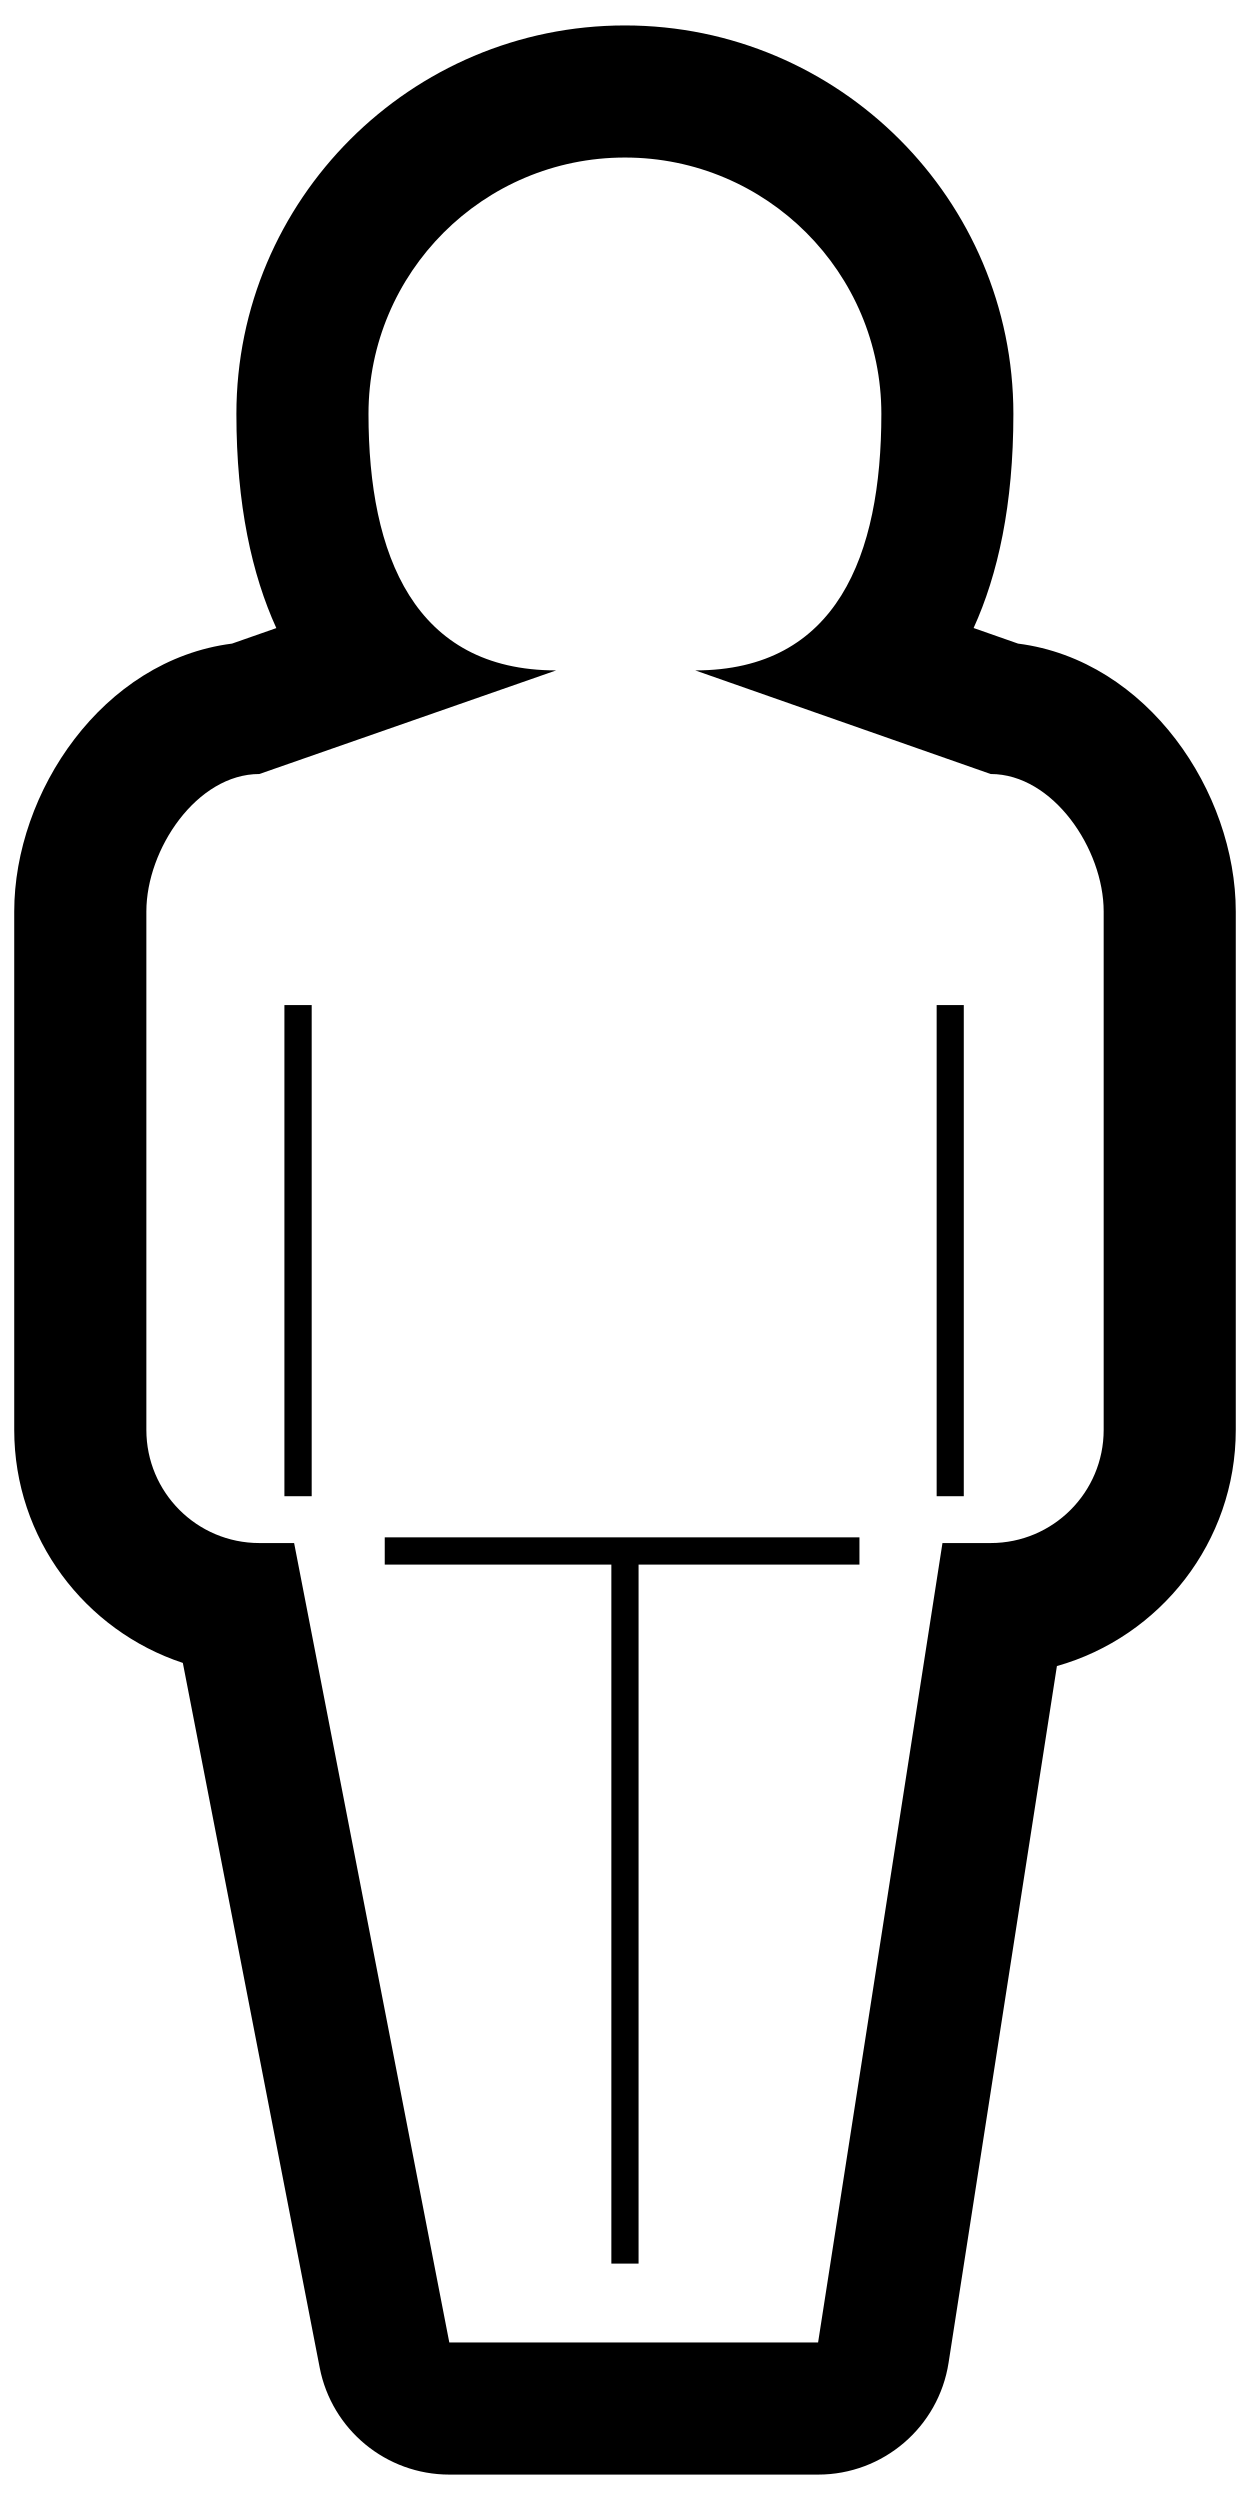
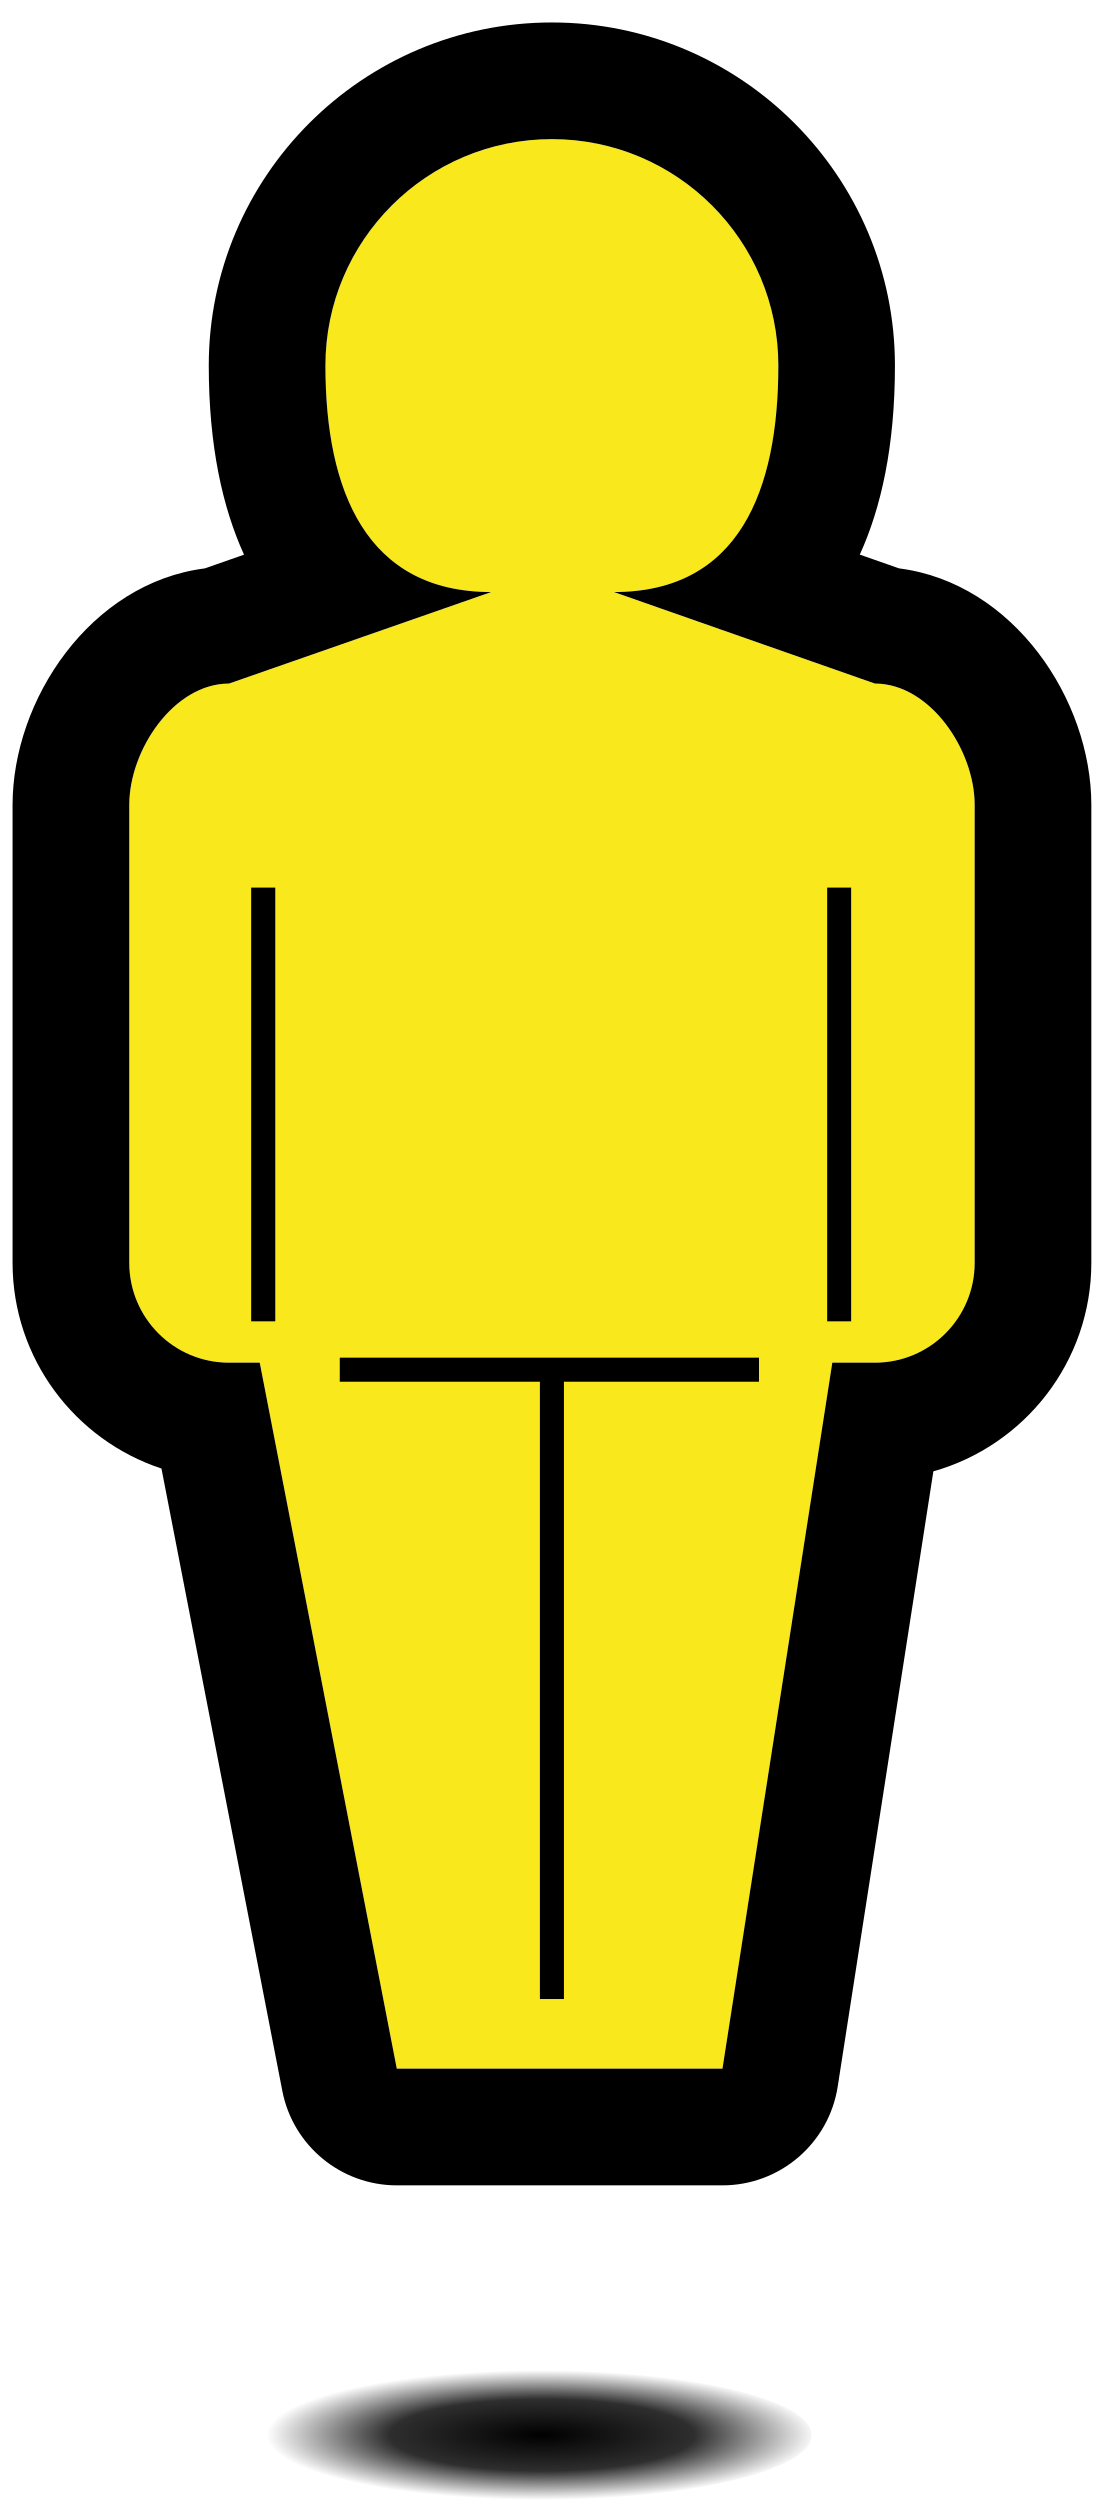
- <svg xmlns="http://www.w3.org/2000/svg" width="34px" height="68px" viewBox="0 0 34 68" version="1.1">
-   <defs />
+ <svg xmlns="http://www.w3.org/2000/svg" width="34px" height="77px" viewBox="0 0 34 77" version="1.1">
+   <defs>
+     <radialGradient cx="51.1%" cy="50%" fx="51.1%" fy="50%" r="50%" id="radialGradient-1">
+       <stop stop-color="#000000" stop-opacity="1.054" offset="0%" />
+       <stop stop-color="#000000" offset="0%" />
+       <stop stop-color="#000000" stop-opacity="0.818" offset="55.306%" />
+       <stop stop-color="#000000" stop-opacity="0" offset="100%" />
+     </radialGradient>
+   </defs>
  <g id="Page-1" stroke="none" stroke-width="1" fill="none" fill-rule="evenodd">
-     <g id="noun_14741_cc" fill="#000000">
-       <g id="Your_Icon">
-         <path d="M27.691,17.506 L26.482,17.082 C27.144,15.627 27.564,13.732 27.564,11.26 C27.564,5.432 22.824,0.692 16.998,0.692 C11.17,0.692 6.43,5.432 6.43,11.26 C6.43,13.733 6.854,15.629 7.516,17.084 L6.311,17.506 C2.786,17.955 0.387,21.549 0.387,24.793 L0.387,38.893 C0.387,41.846 2.313,44.354 4.973,45.231 L8.696,64.401 C9.024,66.09 10.505,67.309 12.221,67.309 L22.252,67.309 C24.022,67.309 25.529,66.018 25.801,64.268 L28.748,45.317 C31.551,44.526 33.613,41.946 33.613,38.893 L33.613,24.793 C33.613,21.549 31.217,17.957 27.691,17.506 L27.691,17.506 Z M30.02,38.893 C30.02,40.592 28.645,41.971 26.946,41.971 L25.635,41.971 L22.252,63.715 L12.221,63.715 L8,41.971 L7.055,41.971 C5.354,41.971 3.981,40.592 3.981,38.893 L3.981,24.793 C3.981,23.096 5.354,21.053 7.055,21.053 L15.127,18.235 C11.277,18.235 10.023,15.112 10.023,11.26 C10.023,7.408 13.146,4.285 16.998,4.285 C20.85,4.285 23.973,7.408 23.973,11.26 C23.973,15.112 22.762,18.235 18.911,18.235 L26.946,21.053 C28.645,21.053 30.02,23.096 30.02,24.793 L30.02,38.893 L30.02,38.893 Z" id="Shape" />
-         <rect id="Rectangle-path" x="7.736" y="27.338" width="0.742" height="13.359" />
-         <rect id="Rectangle-path" x="25.477" y="27.338" width="0.738" height="13.359" />
-         <path d="M10.465,42.557 L16.629,42.557 L16.629,61.57 L17.369,61.57 L17.369,42.557 L23.377,42.557 L23.377,41.816 L10.465,41.816 L10.465,42.557 Z" id="Shape" />
+     <g id="noun_14741_cc">
+       <path d="M30.02,38.893 C30.02,40.592 28.645,41.971 26.945,41.971 L25.634,41.971 L22.252,63.715 L12.22,63.715 L8,41.971 L7.054,41.971 C5.354,41.971 3.981,40.592 3.981,38.893 L3.981,24.793 C3.981,23.096 5.354,21.053 7.054,21.053 L15.127,18.235 C11.277,18.235 10.023,15.112 10.023,11.26 C10.023,7.408 13.146,4.285 16.997,4.285 C20.849,4.285 23.973,7.408 23.973,11.26 C23.973,15.112 22.762,18.235 18.91,18.235 L26.945,21.053 C28.645,21.053 30.02,23.096 30.02,24.793 L30.02,38.893 L30.02,38.893 Z" id="Shape-path-Copy" fill="#F8E81C" />
+       <g id="Page-1" fill="#000000">
+         <g id="noun_14741_cc">
+           <g id="Your_Icon">
+             <path d="M27.691,17.506 L26.482,17.082 C27.144,15.627 27.564,13.732 27.564,11.26 C27.564,5.432 22.824,0.692 16.998,0.692 C11.17,0.692 6.43,5.432 6.43,11.26 C6.43,13.733 6.854,15.629 7.516,17.084 L6.311,17.506 C2.786,17.955 0.387,21.549 0.387,24.793 L0.387,38.893 C0.387,41.846 2.313,44.354 4.973,45.231 L8.696,64.401 C9.024,66.09 10.505,67.309 12.221,67.309 L22.252,67.309 C24.022,67.309 25.529,66.018 25.801,64.268 L28.748,45.317 C31.551,44.526 33.613,41.946 33.613,38.893 L33.613,24.793 C33.613,21.549 31.217,17.957 27.691,17.506 L27.691,17.506 L27.691,17.506 Z M30.02,38.893 C30.02,40.592 28.645,41.971 26.946,41.971 L25.635,41.971 L22.252,63.715 L12.221,63.715 L8,41.971 L7.055,41.971 C5.354,41.971 3.981,40.592 3.981,38.893 L3.981,24.793 C3.981,23.096 5.354,21.053 7.055,21.053 L15.127,18.235 C11.277,18.235 10.023,15.112 10.023,11.26 C10.023,7.408 13.146,4.285 16.998,4.285 C20.85,4.285 23.973,7.408 23.973,11.26 C23.973,15.112 22.762,18.235 18.911,18.235 L26.946,21.053 C28.645,21.053 30.02,23.096 30.02,24.793 L30.02,38.893 L30.02,38.893 Z" id="Shape" />
+             <rect id="Rectangle-path" x="7.736" y="27.338" width="0.742" height="13.359" />
+             <rect id="Rectangle-path" x="25.477" y="27.338" width="0.738" height="13.359" />
+             <path d="M10.465,42.557 L16.629,42.557 L16.629,61.57 L17.369,61.57 L17.369,42.557 L23.377,42.557 L23.377,41.816 L10.465,41.816 L10.465,42.557 L10.465,42.557 Z" id="Shape" />
+           </g>
+         </g>
      </g>
+       <path d="M16.5,77 C21.194,77 25,76.105 25,75 C25,73.977 21.736,73.133 17.525,73.014 C17.189,73.005 16.847,73 16.5,73 C11.806,73 8,73.895 8,75 C8,76.105 11.806,77 16.5,77 Z" id="Oval-1" fill="url(#radialGradient-1)" />
    </g>
  </g>
</svg>
